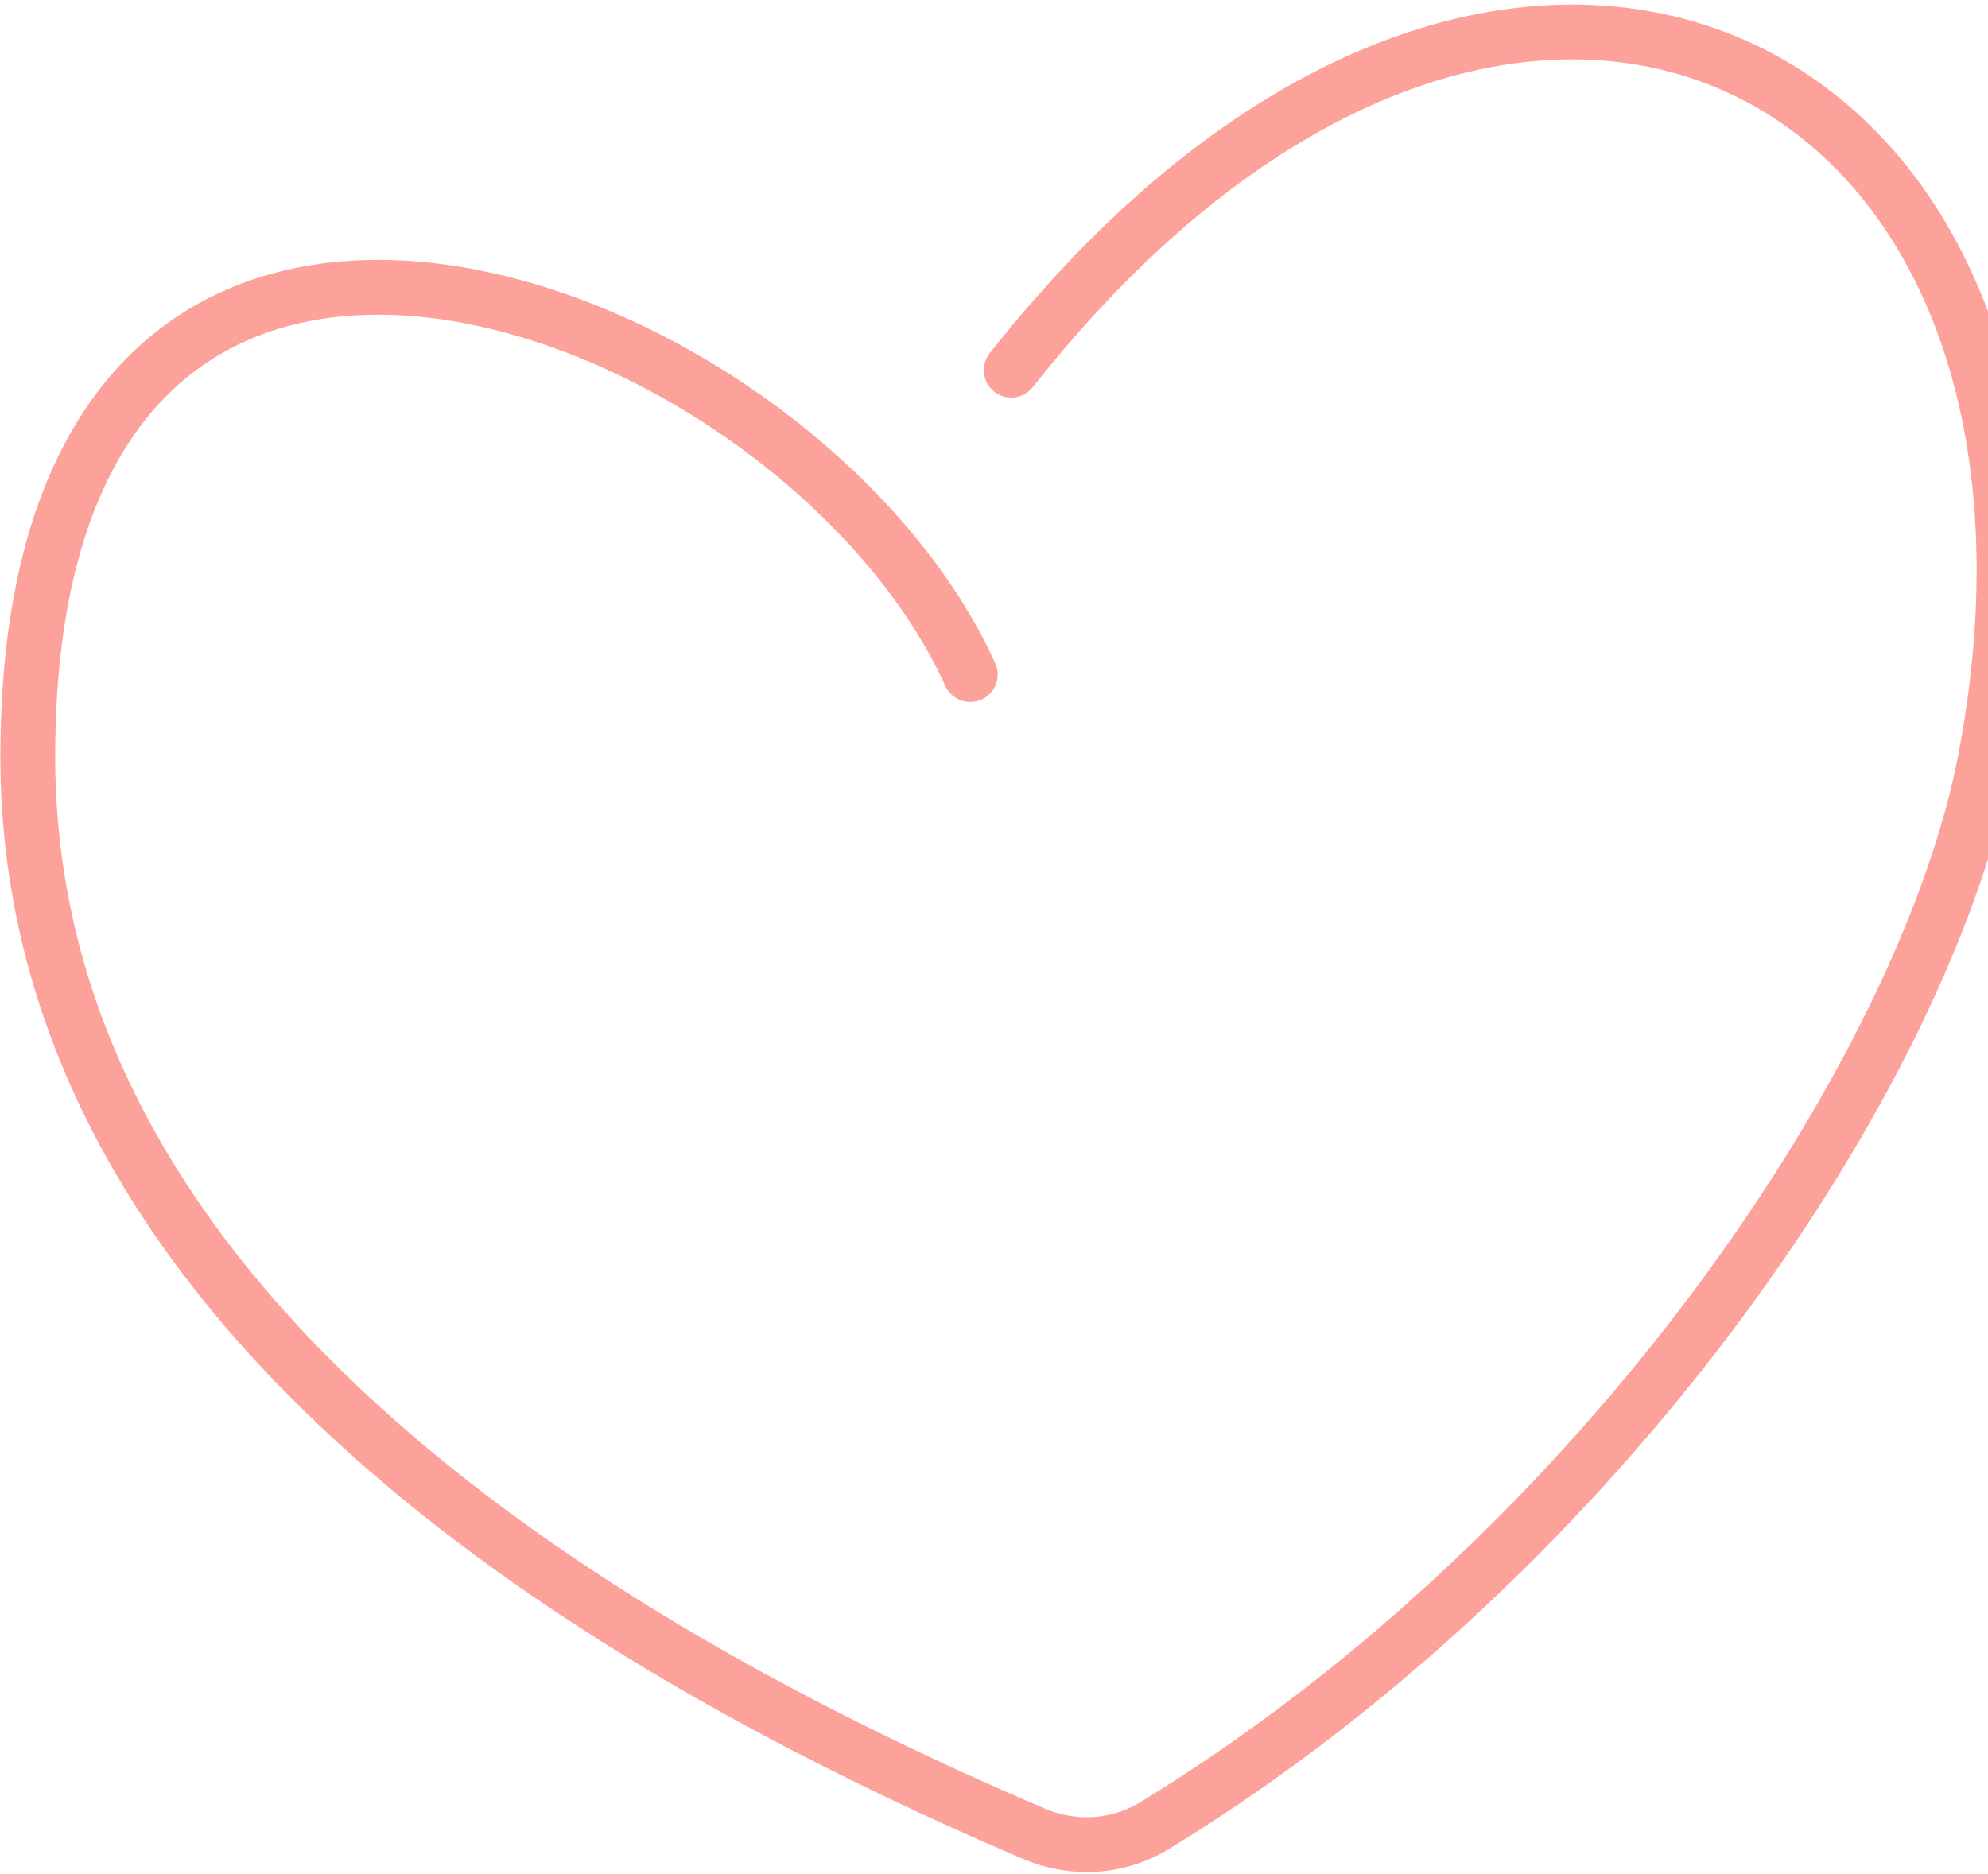
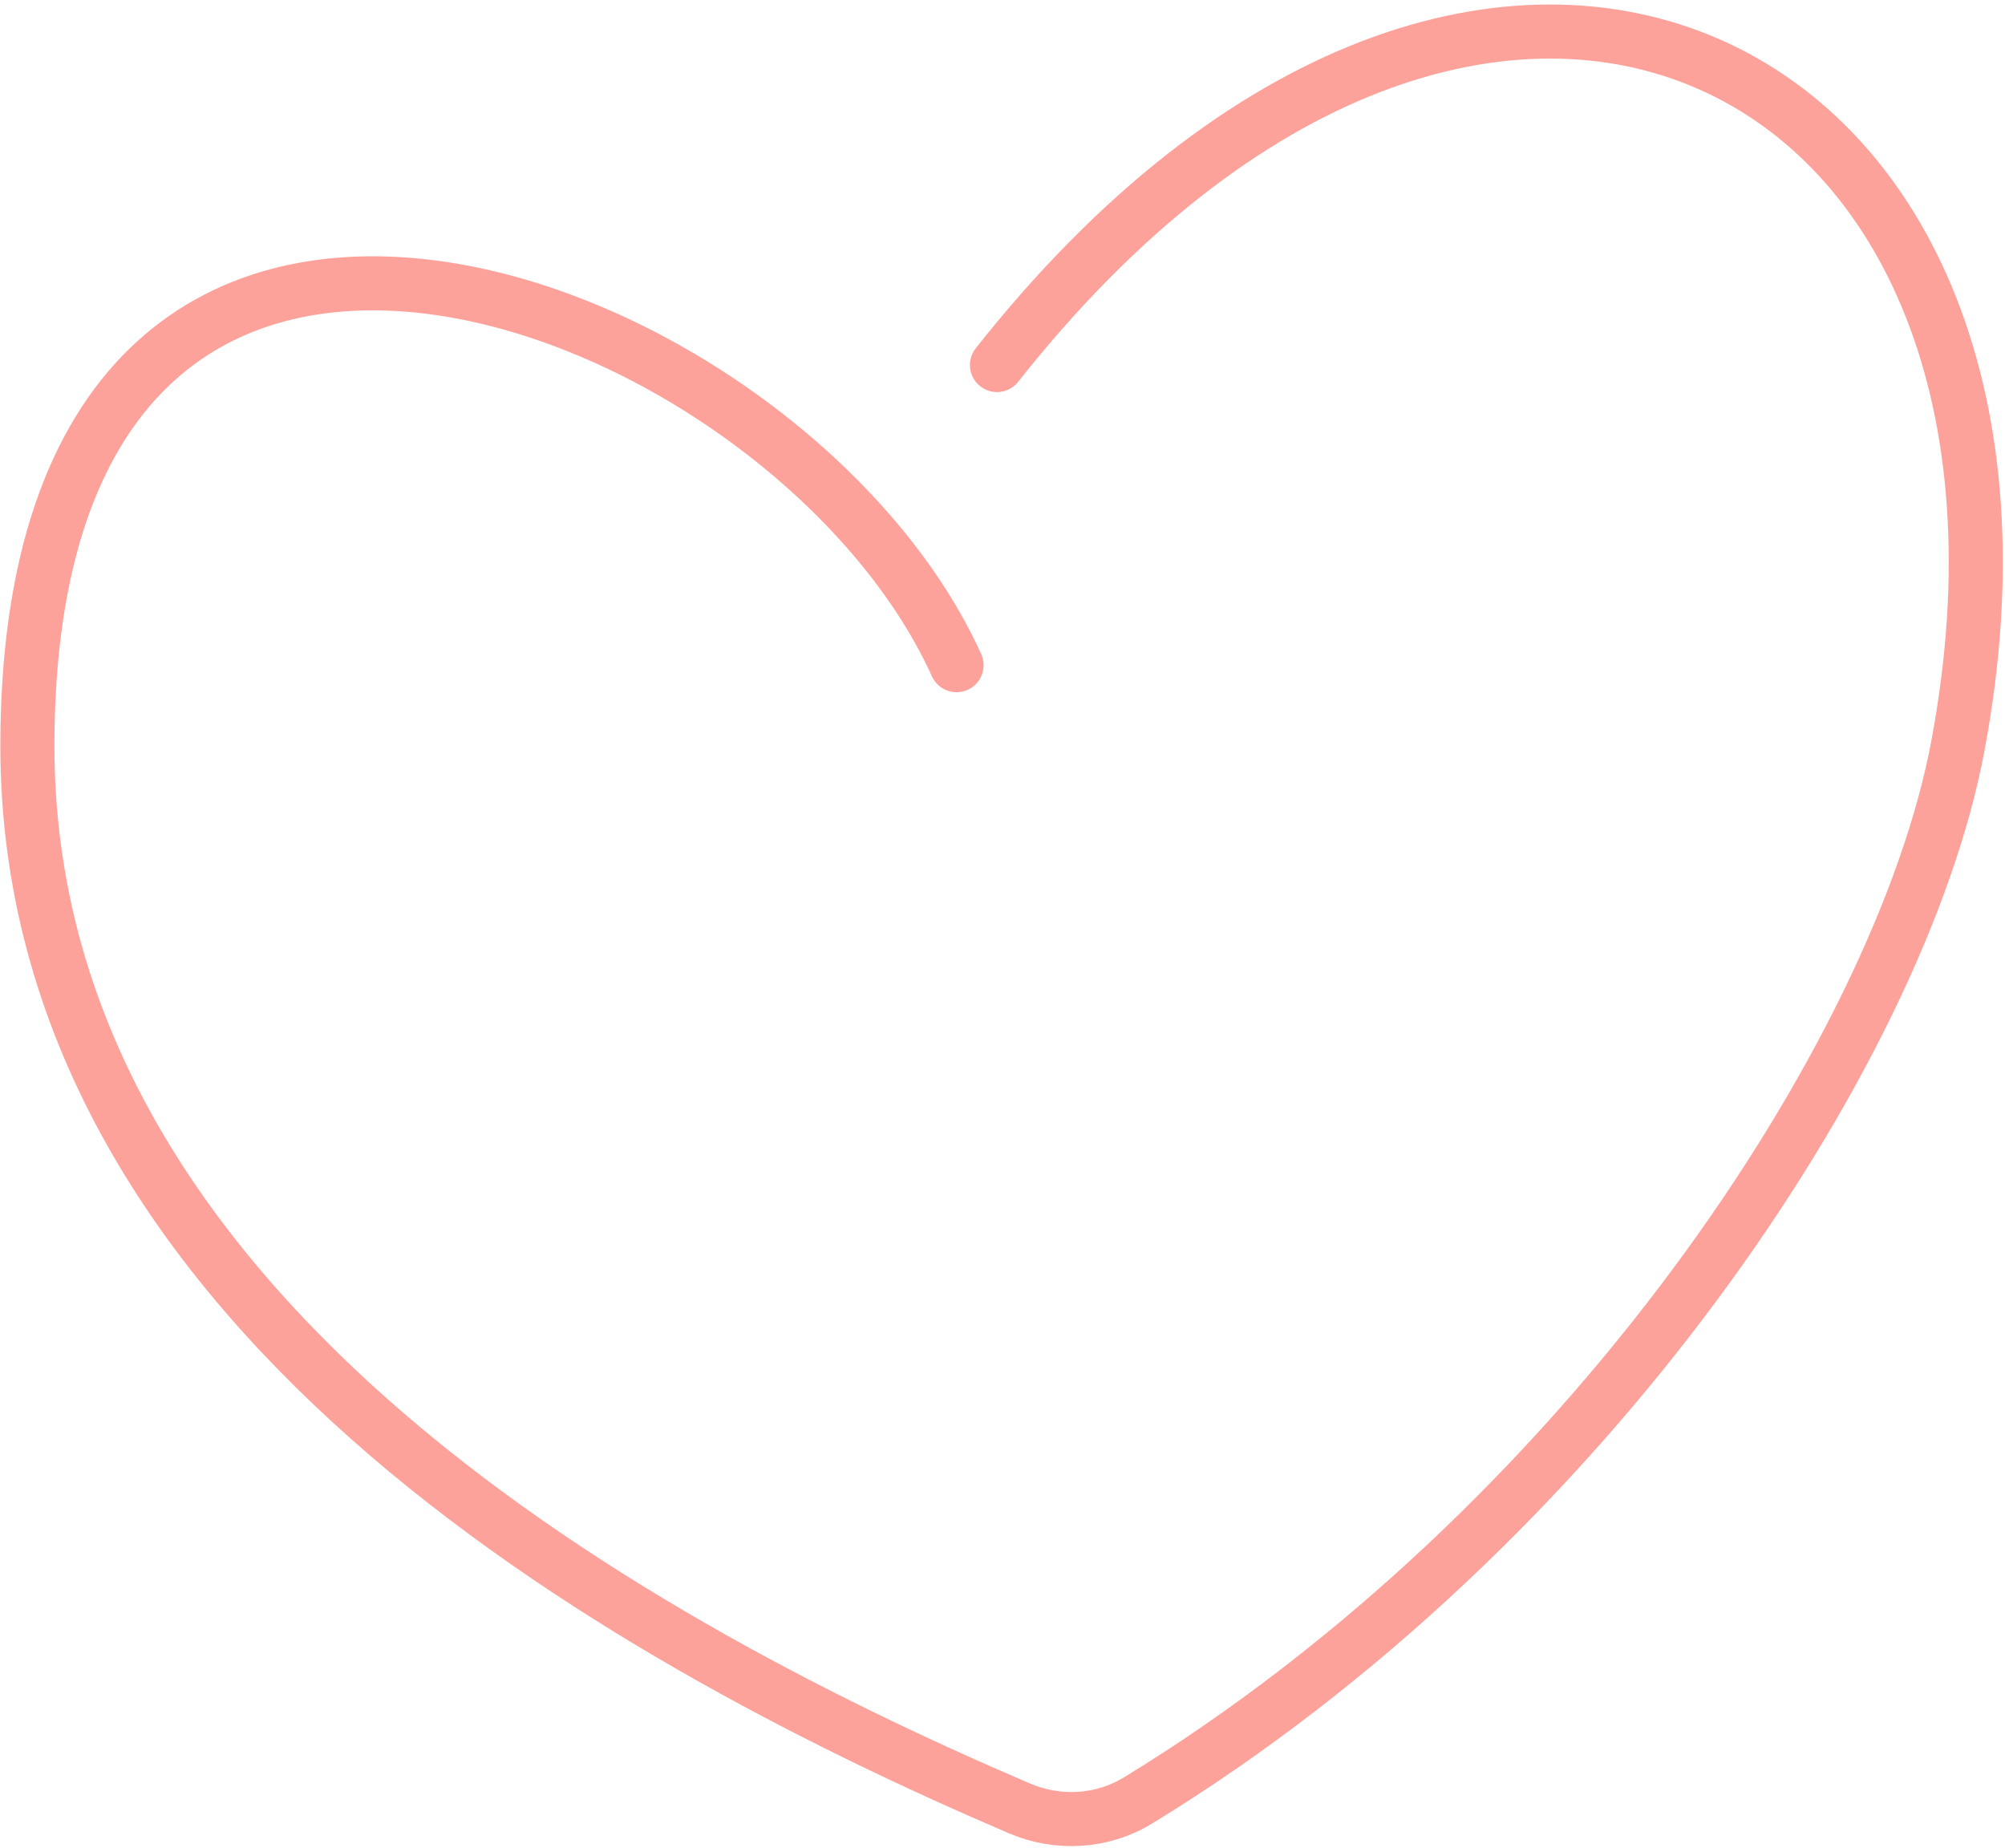
- <svg xmlns="http://www.w3.org/2000/svg" width="435" height="410" viewBox="0 0 435 410" fill="none">
-   <path d="M212.305 147.617C174.519 64.359 6.08 0.954 6.08 165.55C6.08 288.635 135.358 362.443 226.242 401.315C234.832 404.989 244.636 404.415 252.609 399.544C351.582 339.07 421.744 233.804 434.542 165.55C463.362 11.841 329.508 -56.047 221.272 81.01" stroke="#FDA29B" stroke-width="12" stroke-linecap="round" />
+ <svg xmlns="http://www.w3.org/2000/svg" width="445" height="410" viewBox="0 0 445 410" fill="none">
+   <path d="M212.303 147.617C174.517 64.359 6.078 0.954 6.078 165.55C6.078 288.635 135.356 362.443 226.24 401.315C234.83 404.989 244.634 404.415 252.607 399.544C351.58 339.07 421.742 233.804 434.54 165.55C463.36 11.841 329.506 -56.047 221.27 81.01" stroke="#FDA29B" stroke-width="12" stroke-linecap="round" />
</svg>
